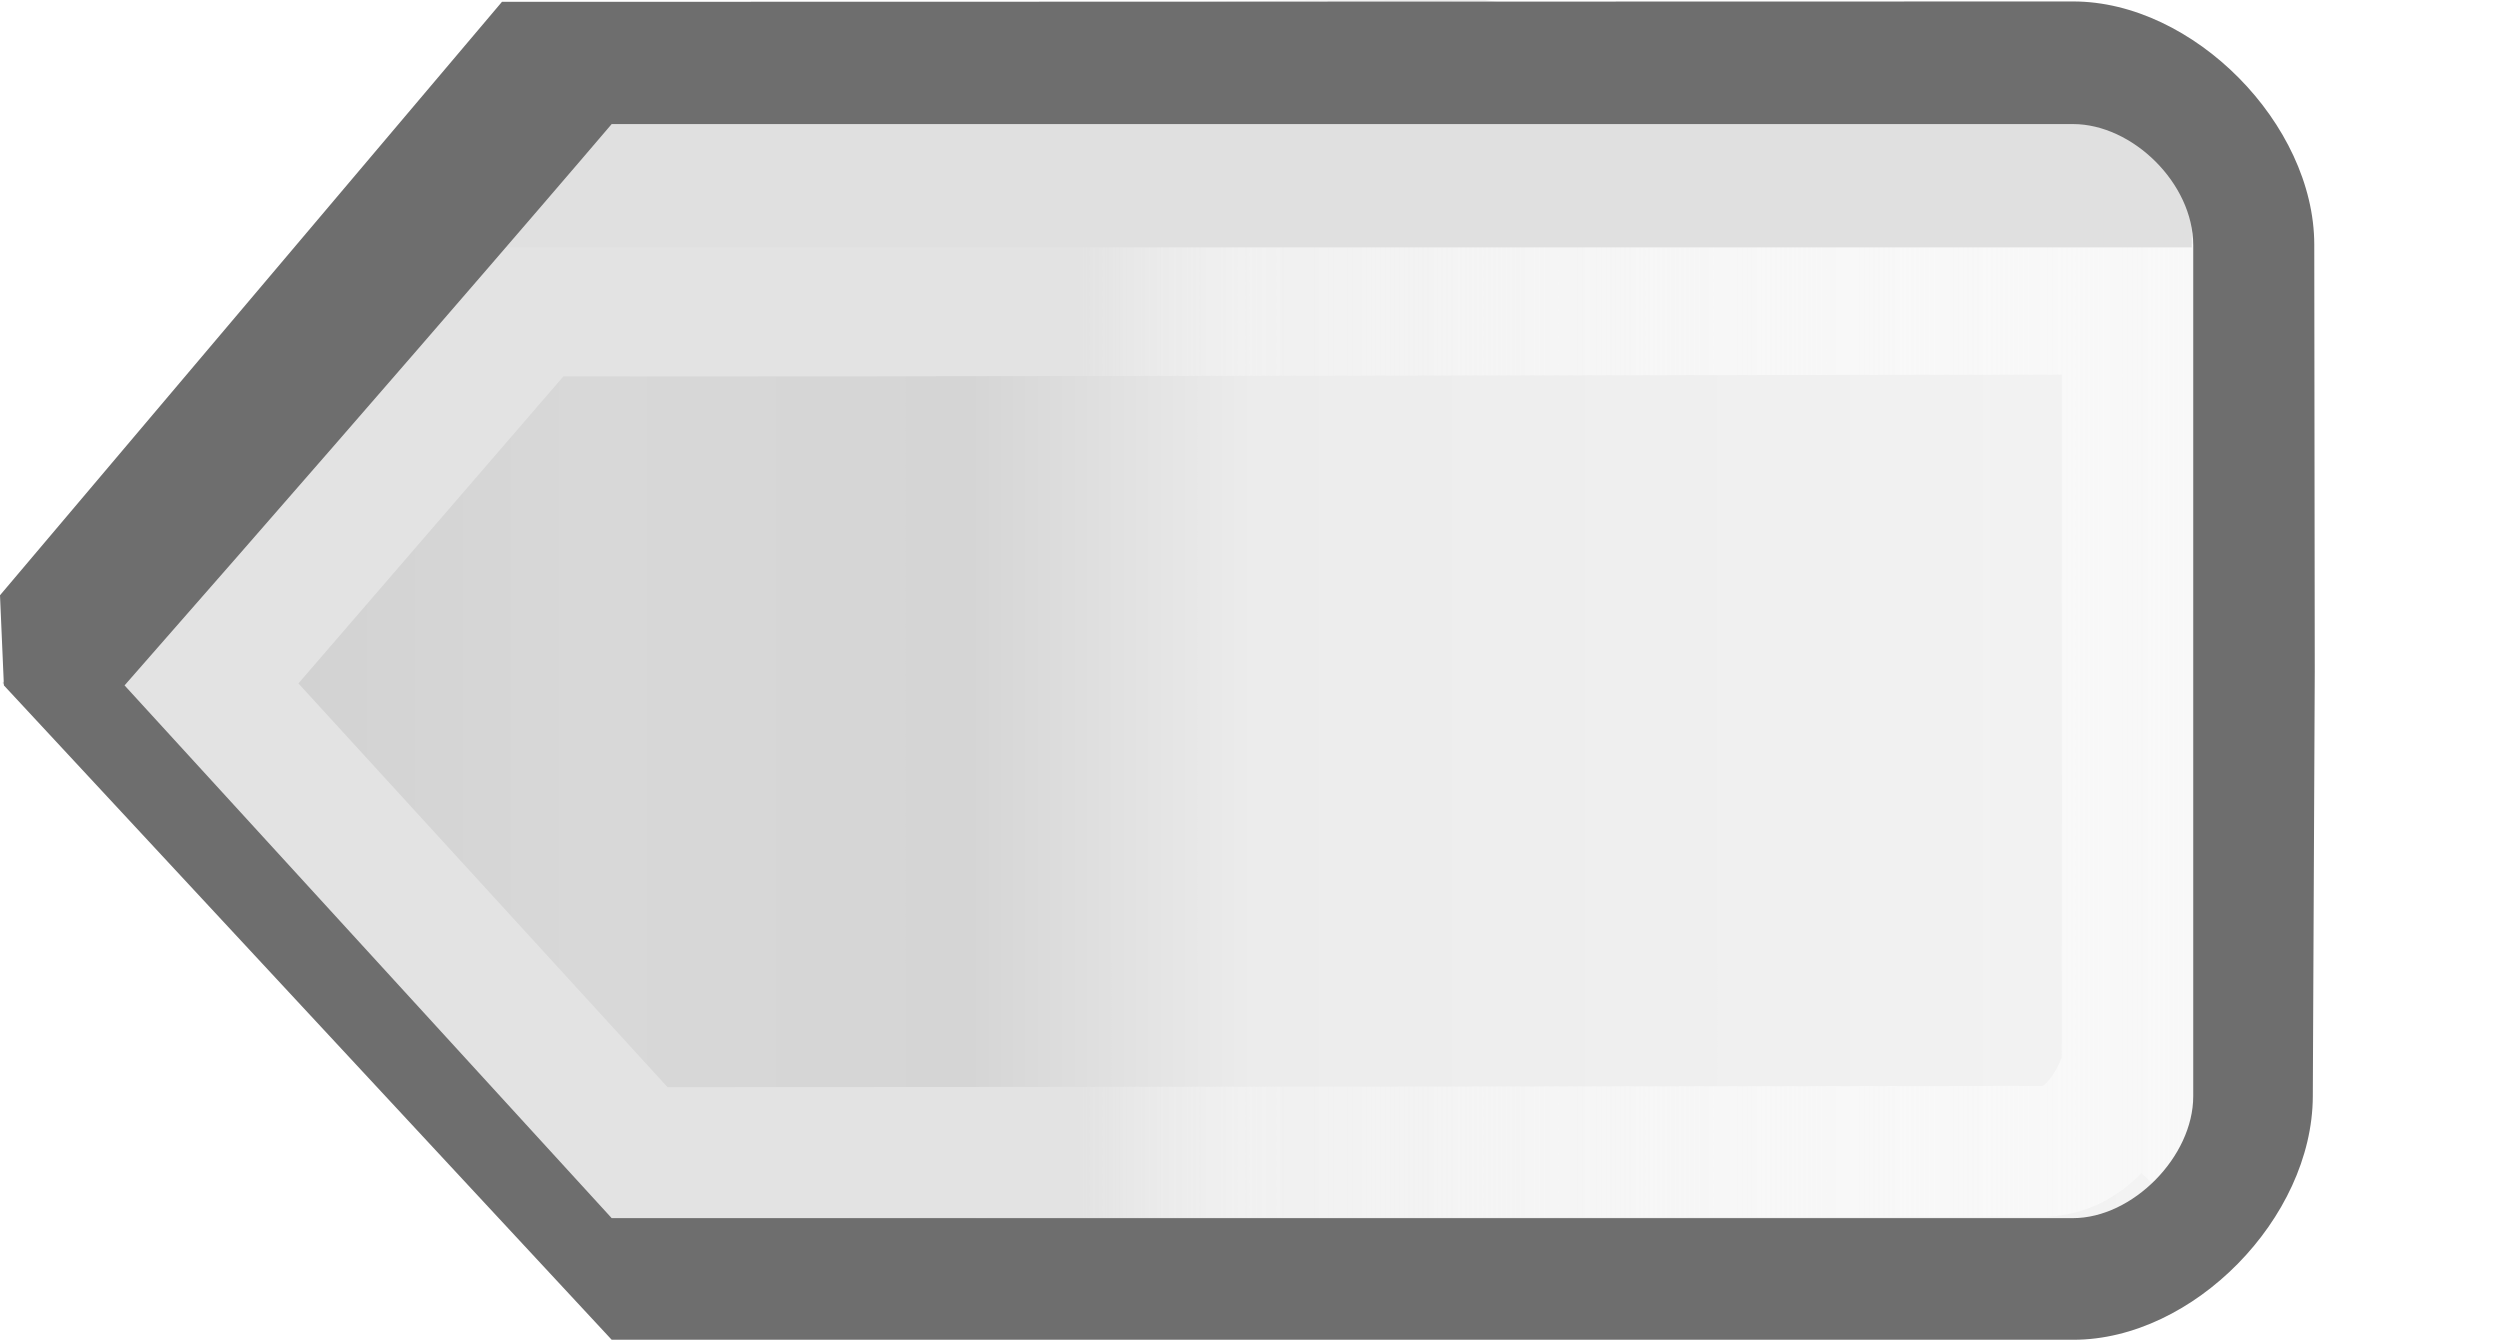
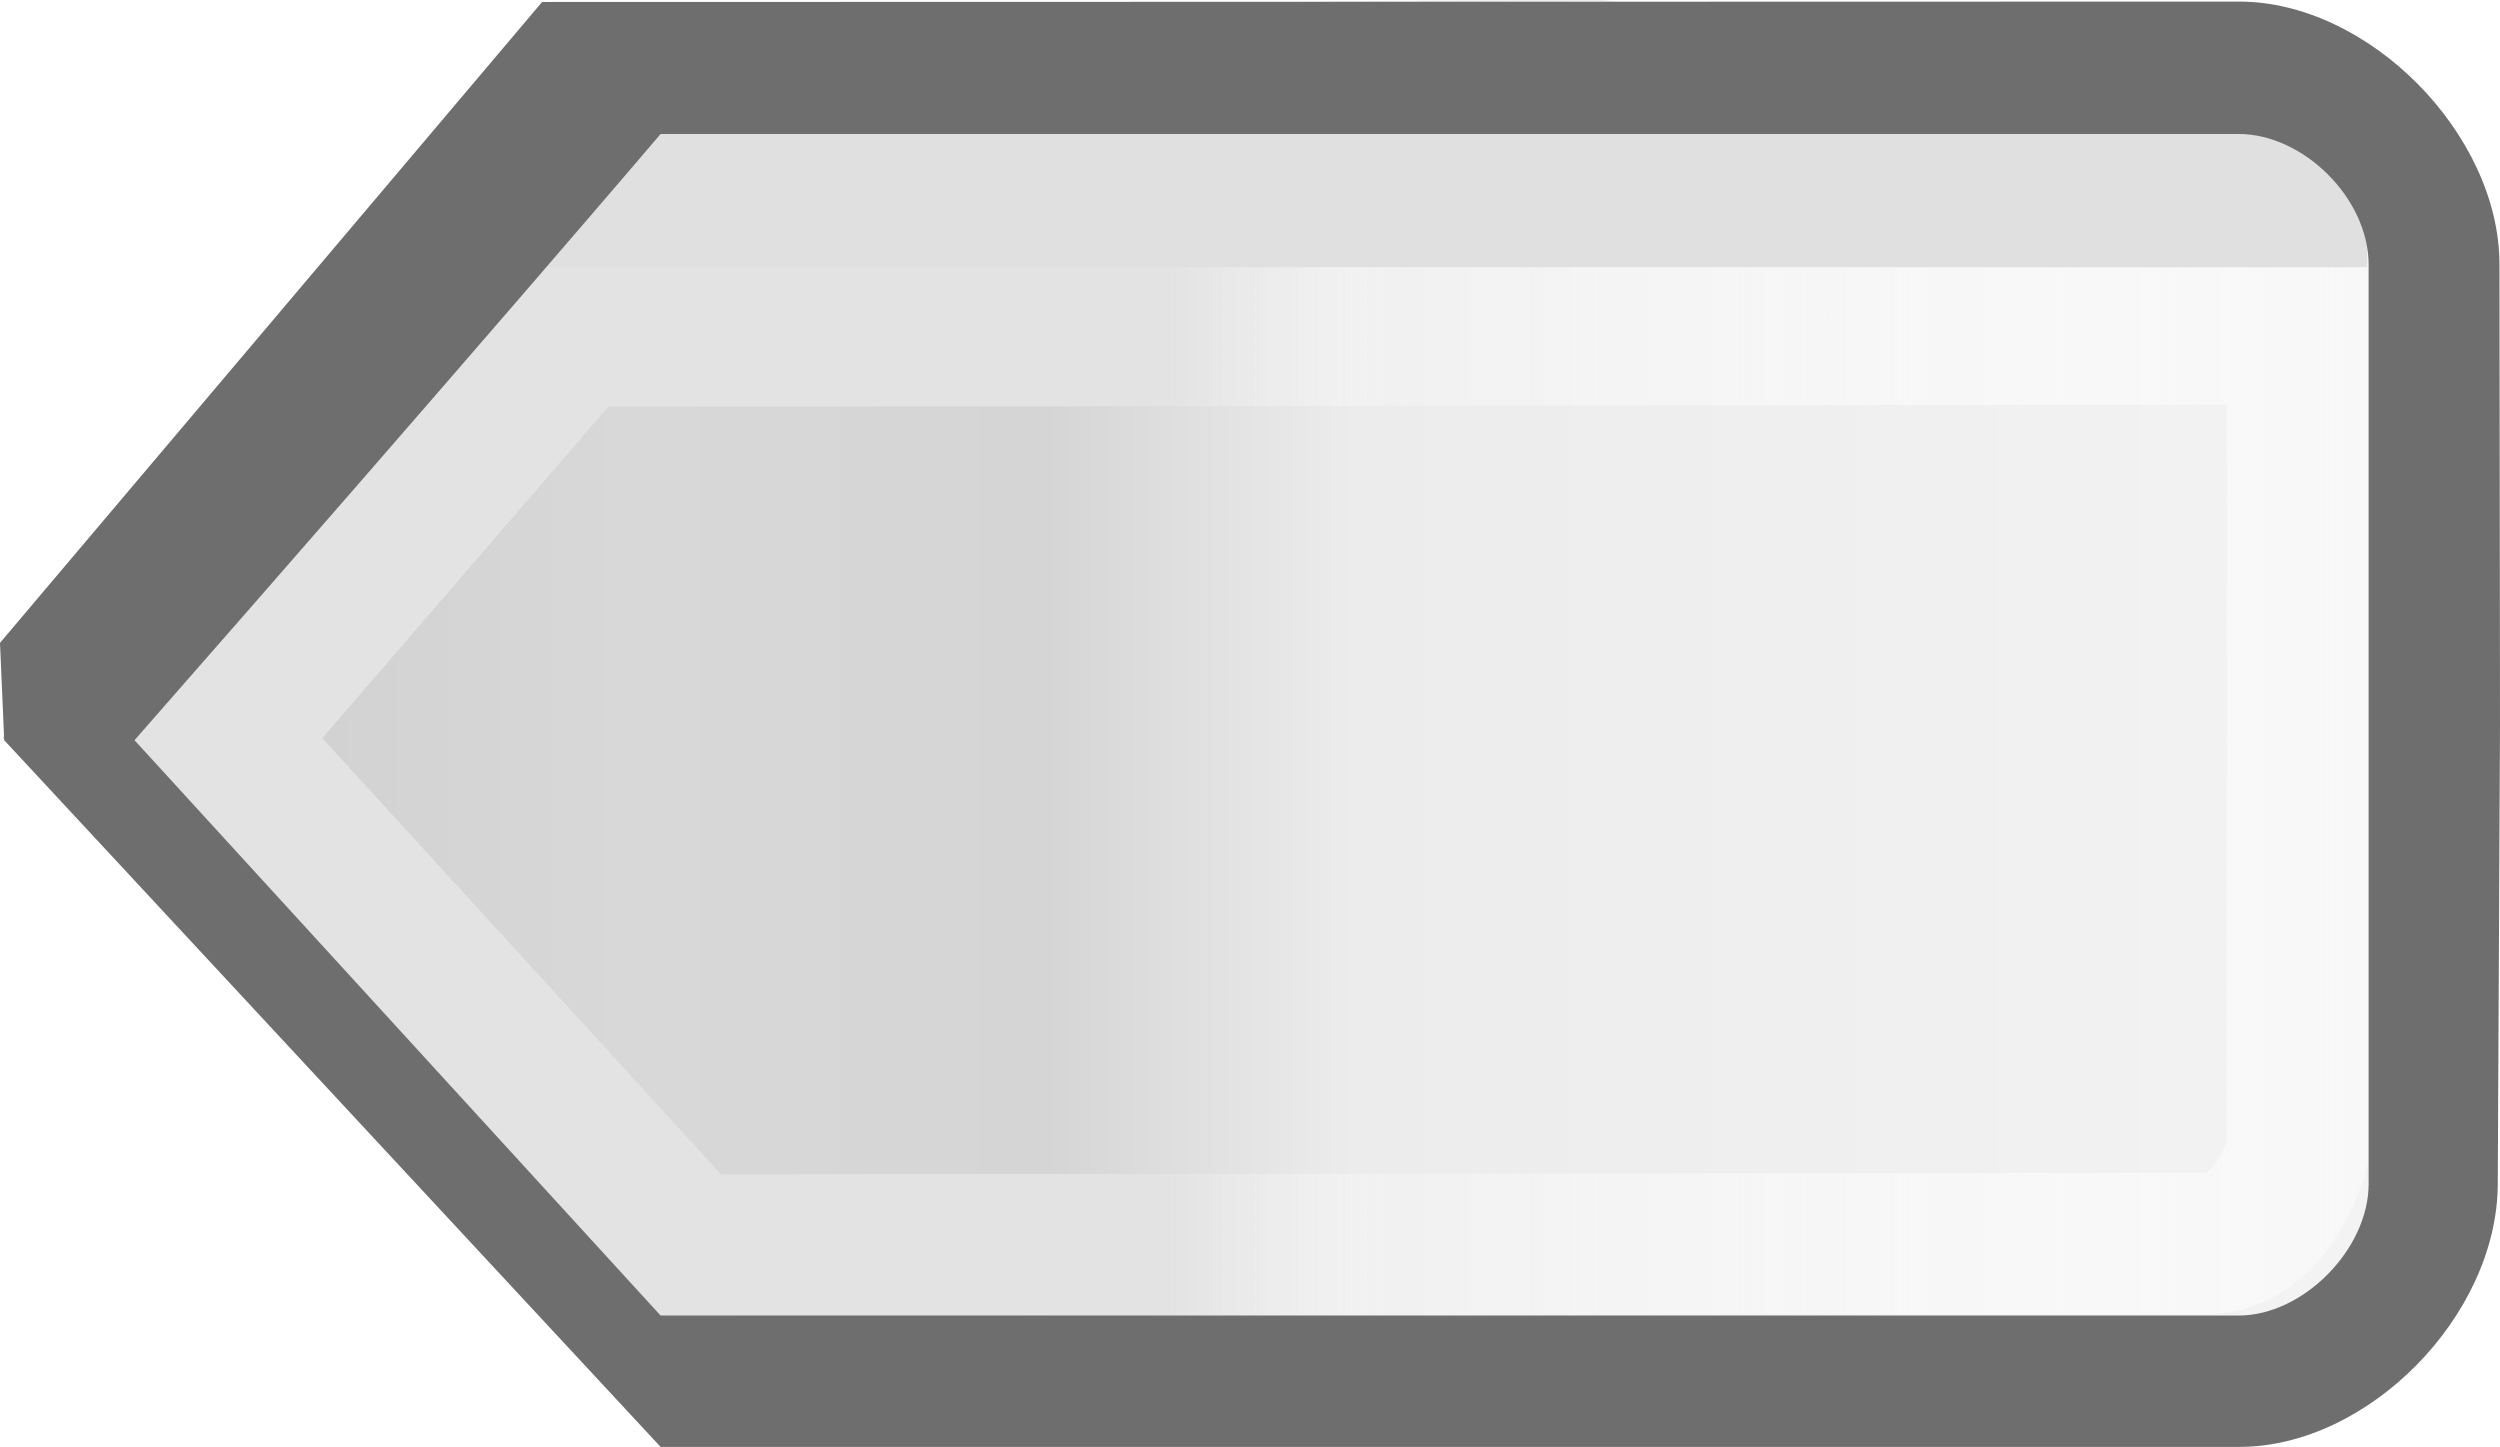
- <svg xmlns="http://www.w3.org/2000/svg" xmlns:xlink="http://www.w3.org/1999/xlink" version="1.1" id="svg2" width="20.554" height="11.015" viewBox="0 0 20.554 11.015">
+ <svg xmlns="http://www.w3.org/2000/svg" xmlns:xlink="http://www.w3.org/1999/xlink" version="1.1" id="svg2" width="19.032" height="11.015" viewBox="0 0 19.032 11.015">
  <defs id="defs6">
    <linearGradient id="linearGradient843">
      <stop id="stop849" offset="0" style="stop-color:#e3e3e3;stop-opacity:1" />
      <stop style="stop-color:#ffffff;stop-opacity:0.247;" offset="0.189" id="stop851" />
      <stop style="stop-color:#f8f8f8;stop-opacity:1" offset="1" id="stop841" />
    </linearGradient>
    <linearGradient id="linearGradient857">
      <stop id="stop853" offset="0" style="stop-color:#d2d2d2;stop-opacity:1" />
      <stop style="stop-color:#d8d8d8;stop-opacity:1" offset="0.142" id="stop887" />
      <stop style="stop-color:#d5d5d5;stop-opacity:1" offset="0.334" id="stop863" />
      <stop id="stop865" offset="0.474" style="stop-color:#ececec;stop-opacity:1;" />
      <stop id="stop855" offset="1" style="stop-color:#f4f4f4;stop-opacity:1" />
    </linearGradient>
    <linearGradient gradientUnits="userSpaceOnUse" y2="-0.021" x2="7.176" y1="22.131" x1="7.176" id="linearGradient859" xlink:href="#linearGradient857" />
    <linearGradient xlink:href="#linearGradient843" id="linearGradient845" x1="5.38" y1="10.108" x2="5.38" y2="0.959" gradientUnits="userSpaceOnUse" gradientTransform="matrix(0,-1,-1,0,19.01094,11.00951)" />
  </defs>
  <g id="g5626" transform="matrix(0,-0.7496772,-0.7496772,0,19.01984,10.99527)">
    <path id="path5630" d="M 3.588,21.599 C 0.423,18.296 0,16.802 0,8.927 L 1.333,1.333 7.333,0 13.333,1.333 14.667,9.084 c -1e-6,9.594 -0.358,9.427 -3.745,12.672 l -3.745,3.588 z" style="fill:url(#linearGradient859);fill-opacity:1;stroke-width:1.333" />
  </g>
-   <path id="rect869" d="m 17.489,8.782 c 0.001,-6.232 10e-6,-2e-6 0.001,-6.24 -3.953,0.002 -9.69,0.018 -13.104,0.014 l -2.652,3.073 3.518,3.848 11.551,-0.011 c 0.512,-0.016 0.685,-0.685 0.685,-0.685 z" style="opacity:1;fill:none;fill-opacity:0;stroke:url(#linearGradient845);stroke-width:1.076;stroke-miterlimit:4;stroke-dasharray:none;stroke-opacity:1;paint-order:stroke fill markers" />
+   <path id="rect869" d="m 17.489,8.782 c 0.001,-6.232 10e-6,-2e-6 0.001,-6.24 -3.953,0.002 -9.69,0.018 -13.104,0.014 L 1.734,5.63 5.252,9.478 16.804,9.467 C 17.316,9.451 17.489,8.782 17.489,8.782 Z" style="opacity:1;fill:none;fill-opacity:0;stroke:url(#linearGradient845);stroke-width:1.076;stroke-miterlimit:4;stroke-dasharray:none;stroke-opacity:1;paint-order:stroke fill markers" />
  <path id="rect884" d="M 18.02,2.034 V 1 H 4.123 L 3.963,2.034 Z" style="opacity:1;fill:#e0e0e0;fill-opacity:1;stroke:none;stroke-width:0;stroke-miterlimit:4;stroke-dasharray:none;stroke-opacity:0.267;paint-order:stroke fill markers" />
-   <path id="path5628" d="m 5.029,11.015 h 12.018 c 0.984,0 1.964,-1 1.968,-2 l 0.016,-3.498 -0.004,-3.505 C 19.027,1.02 18.032,0.011 17.044,0.012 L 4.127,0.015 0,4.894 0.032,5.635 Z M 17.043,1.02 c 0.489,0 0.989,0.487 0.989,0.996 l 0,3.501 0,3.495 c 0,0.499 -0.5,1.003 -0.989,1.003 H 5.029 L 1.024,5.635 C 3.622,2.674 5.029,1.02 5.029,1.02 c 4.032,-6.04e-4 8.009,0 12.014,0 z" style="opacity:1;fill:#6e6e6e;fill-opacity:1;stroke-width:1" />
+   <path id="path5628" d="m 5.029,11.015 h 12.018 c 0.984,0 1.964,-1 1.968,-2 L 19.032,5.517 19.028,2.012 C 19.027,1.02 18.032,0.011 17.044,0.012 L 4.127,0.015 0,4.894 0.032,5.635 Z M 17.043,1.02 c 0.489,0 0.989,0.487 0.989,0.996 v 3.501 3.495 c 0,0.499 -0.5,1.003 -0.989,1.003 H 5.029 L 1.024,5.635 C 3.622,2.674 5.029,1.02 5.029,1.02 c 4.032,-6.04e-4 8.009,0 12.014,0 z" style="opacity:1;fill:#6e6e6e;fill-opacity:1;stroke-width:1" />
</svg>
